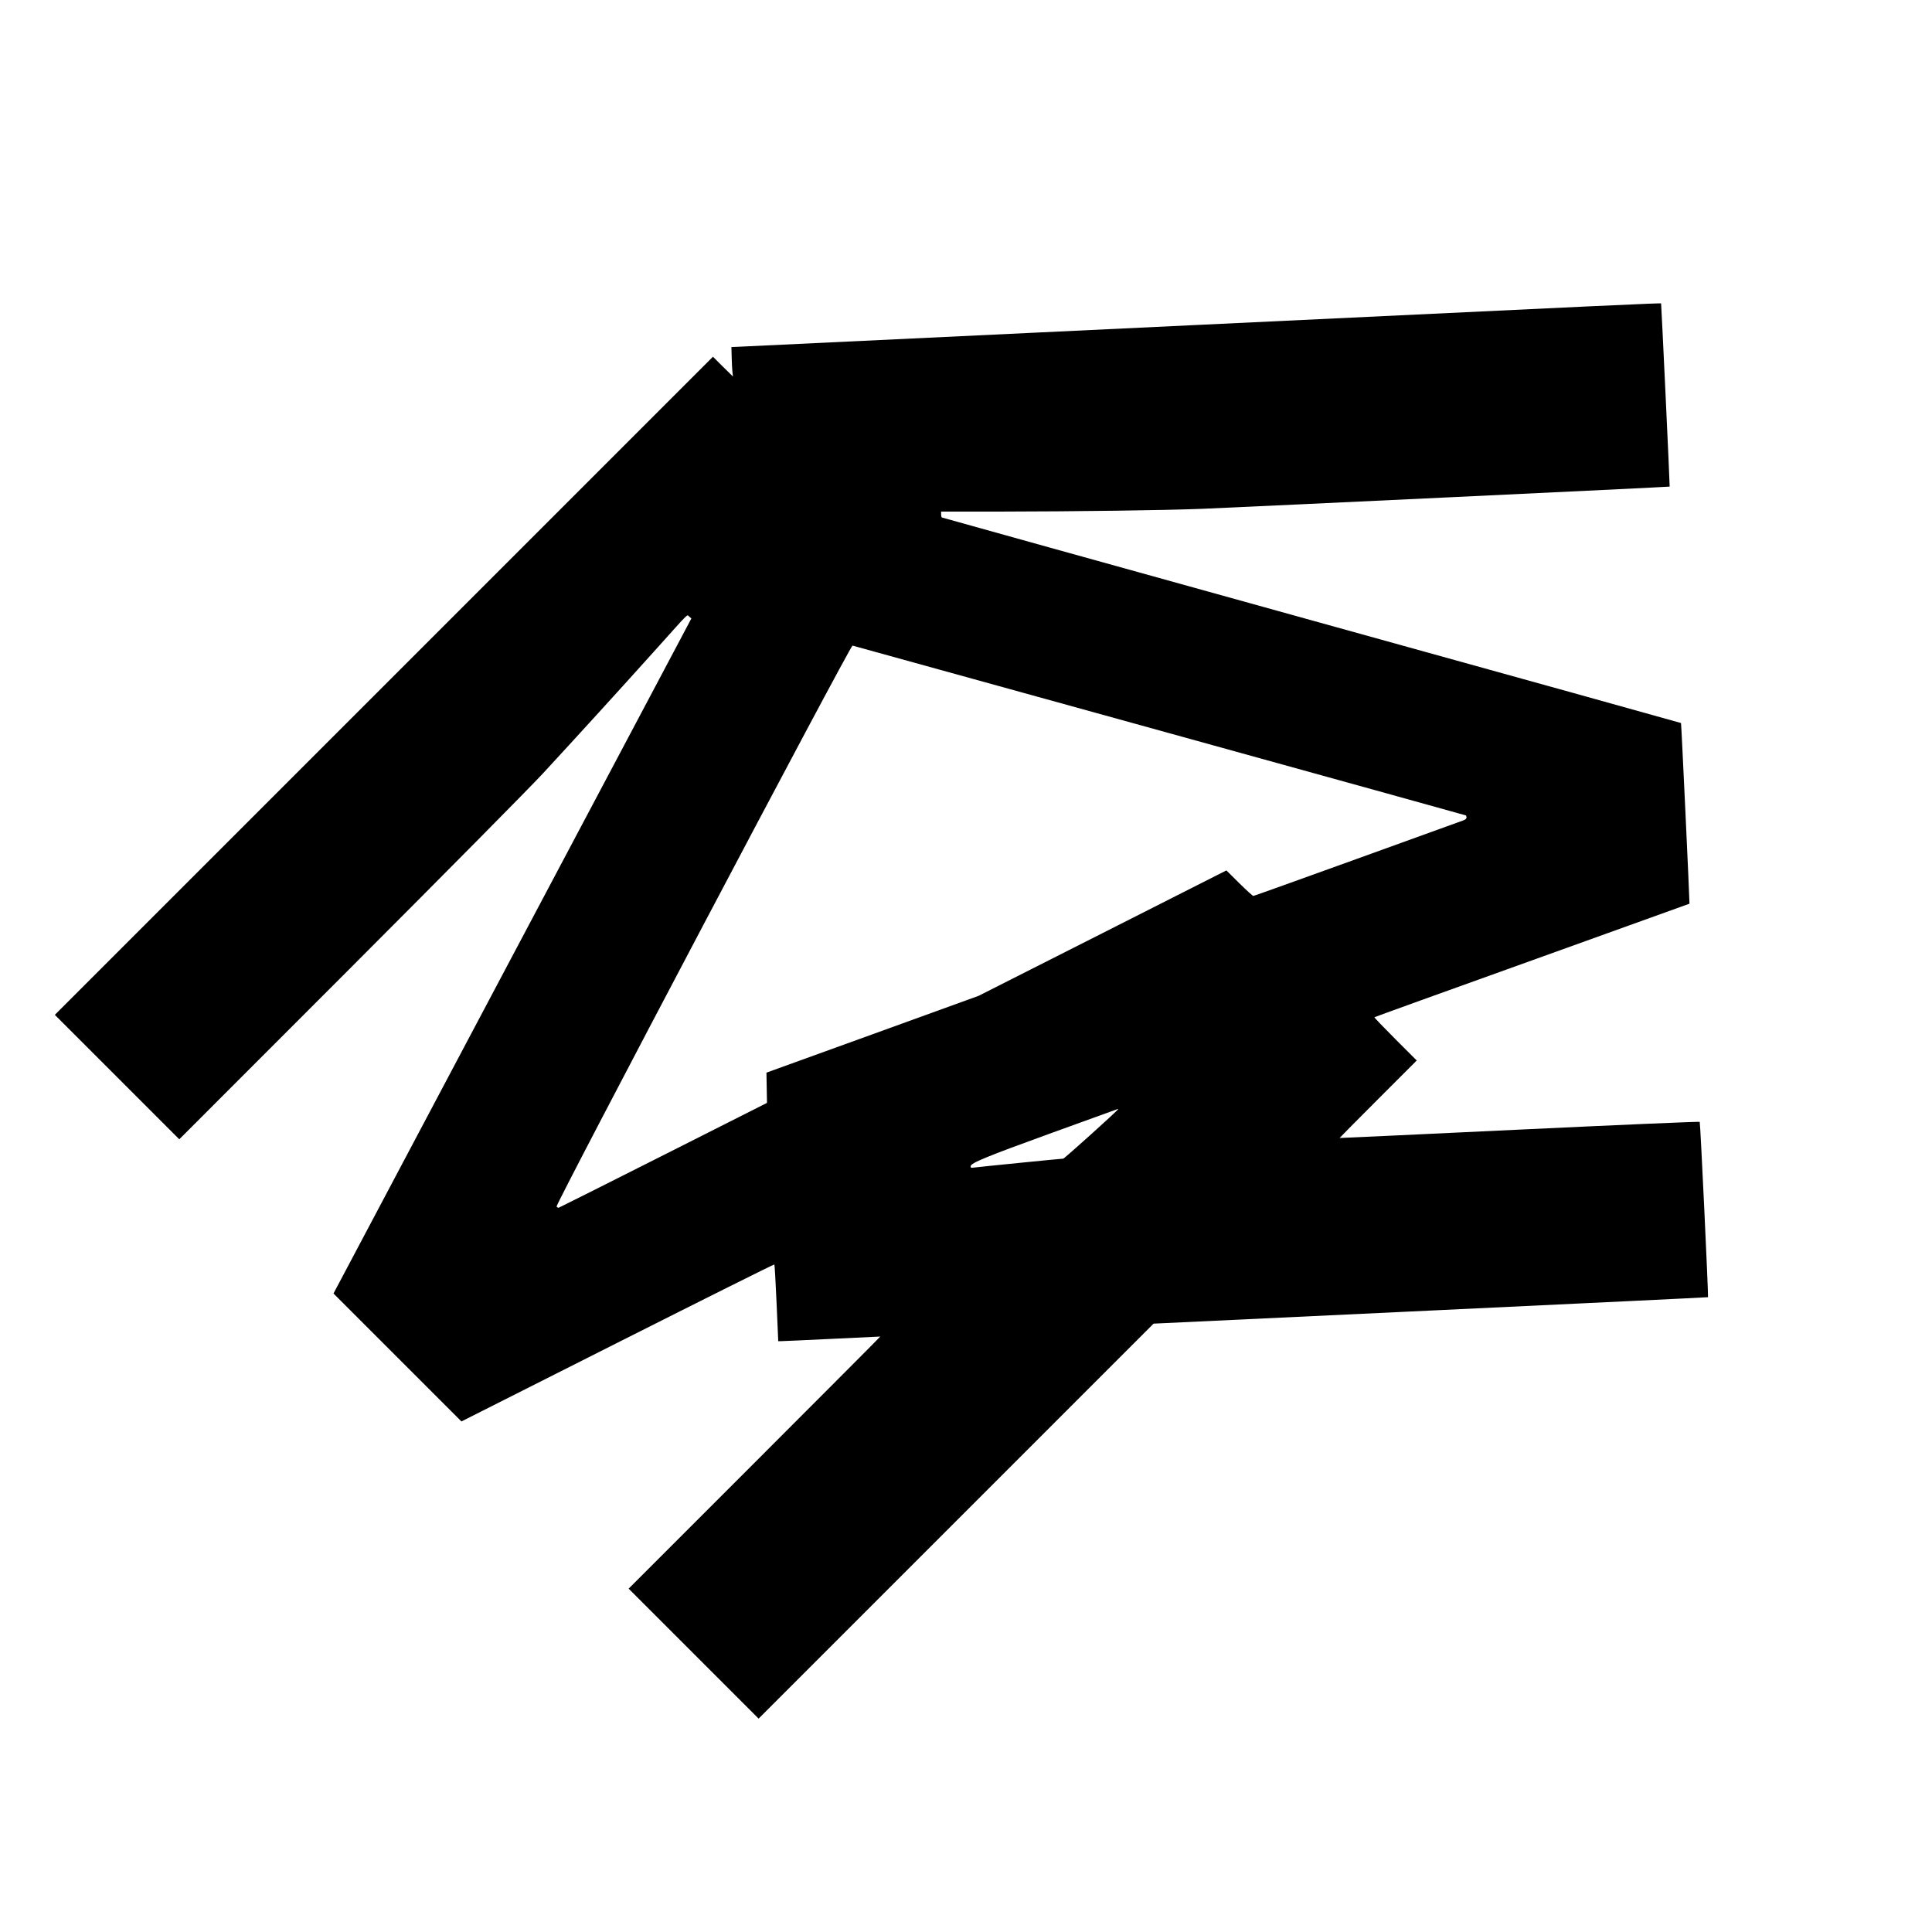
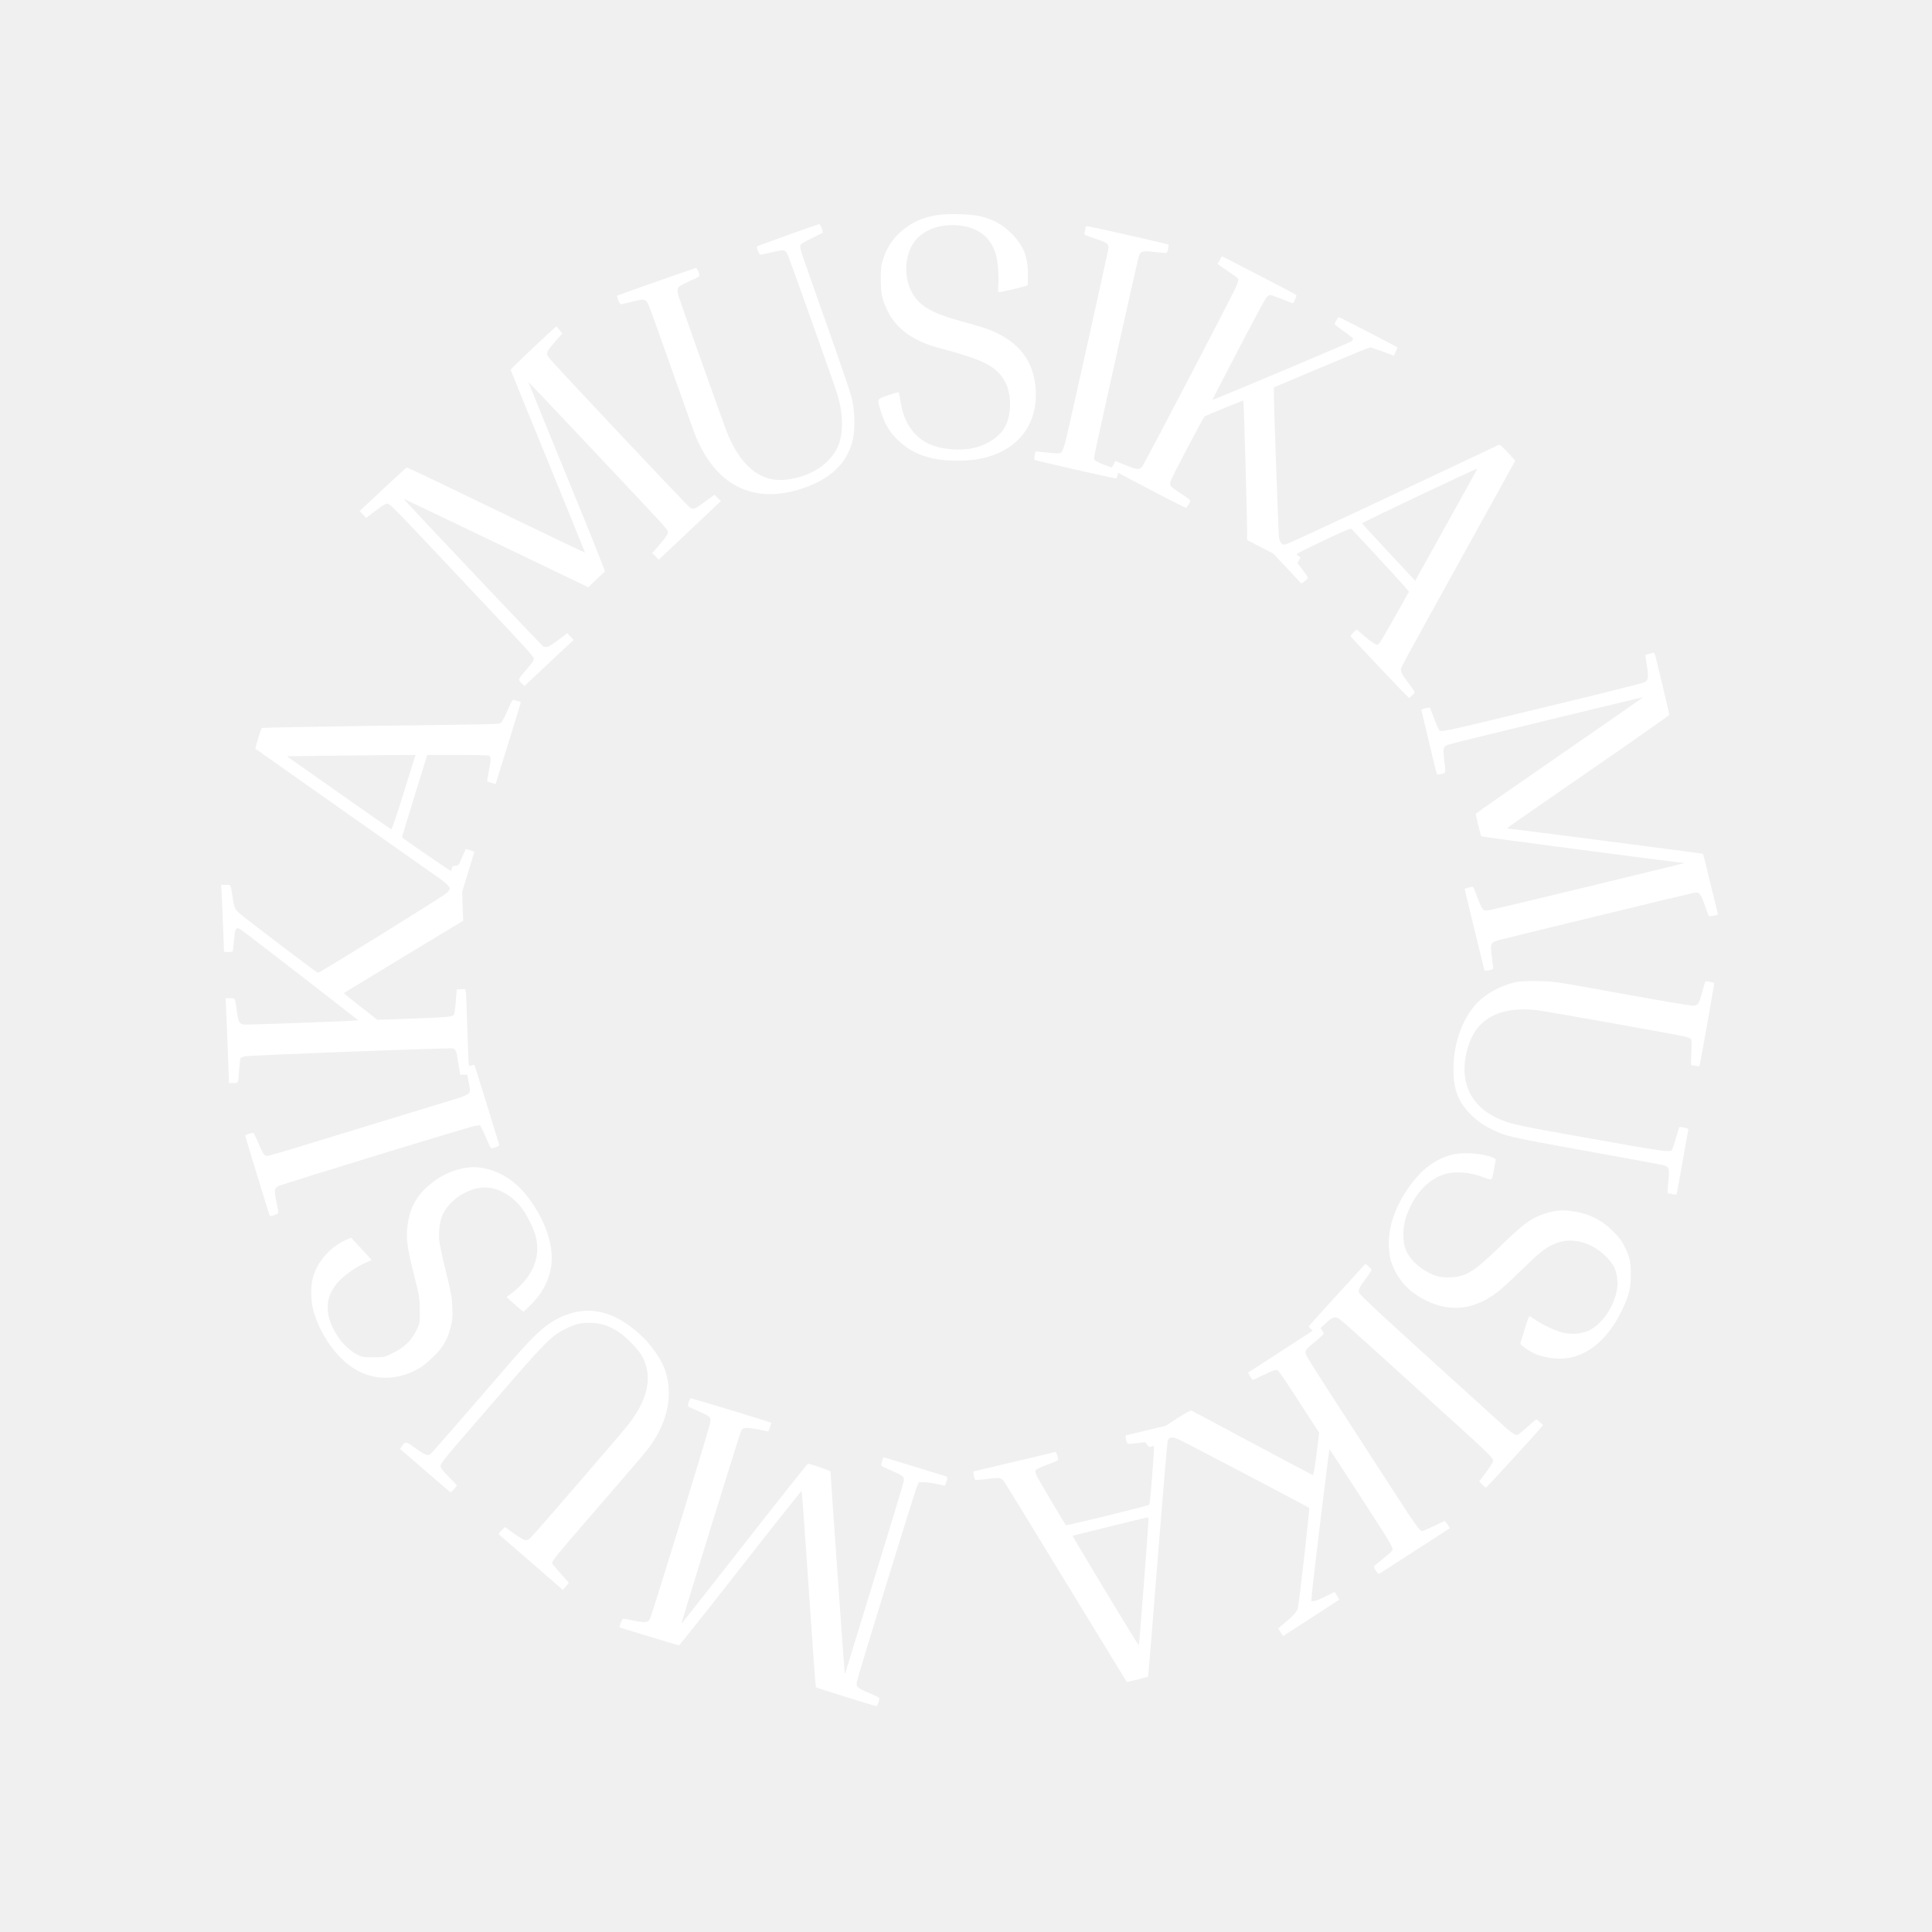
<svg xmlns="http://www.w3.org/2000/svg" version="1.0" width="2096pt" height="2096pt" viewBox="0 0 2096 2096" preserveAspectRatio="xMidYMid meet">
-   <rect x="0" y="0" width="2096" height="2096" fill="#FFFFFF" />
-   <g transform="translate(0,2096) scale(0.1,-0.1)" fill="#000000" stroke="none">
-     <path d="M12975 17434 c-2689 -128 -4924 -234 -4965 -236 l-75 -3 3 -110 c1 -60 5 -132 8 -160 l6 -50 -109 107 -108 108 -3570 -3570 -3570 -3570 675 -675 675 -675 1841 1842 c1099 1101 1947 1958 2105 2128 321 347 867 946 1243 1365 359 400 316 358 344 335 l23 -19 -1942 -3662 -1941 -3662 694 -694 694 -694 1695 855 c932 470 1697 852 1700 848 3 -4 14 -193 24 -419 l18 -413 31 0 c17 0 265 11 551 25 286 14 522 25 525 25 3 0 -610 -615 -1363 -1368 l-1367 -1367 705 -705 705 -705 2143 2143 2142 2142 3005 142 c1653 78 3007 143 3010 145 6 5 -83 1892 -90 1902 -3 5 -882 -33 -1955 -84 -1072 -51 -1951 -92 -1952 -91 -1 1 187 191 417 421 l420 420 -232 232 c-128 128 -230 234 -227 237 2 3 772 281 1709 617 938 337 1707 614 1709 615 3 3 -88 1956 -92 1960 -1 2 -1804 503 -4007 1114 -2203 611 -4008 1114 -4012 1116 -5 3 -8 18 -8 35 l0 29 673 0 c784 1 1763 14 2162 30 506 21 5066 237 5069 241 3 3 -90 1977 -93 1987 -2 6 -481 -16 -5046 -234z m-395 -4399 c1823 -504 3318 -919 3322 -921 5 -3 8 -13 8 -24 0 -12 -13 -23 -42 -33 -24 -8 -541 -195 -1151 -416 -609 -220 -1113 -401 -1120 -401 -6 0 -75 62 -152 138 l-140 139 -1345 -681 -1344 -680 -1151 -417 -1150 -416 3 -164 3 -164 -1123 -567 c-618 -312 -1129 -568 -1136 -570 -8 -2 -18 4 -24 12 -14 22 3188 6092 3211 6086 9 -3 1508 -417 3331 -921z m-450 -4109 c0 -11 -583 -536 -595 -536 -21 0 -911 -89 -962 -96 -38 -6 -43 -4 -43 13 0 35 165 103 885 364 391 141 711 257 713 258 1 1 2 -1 2 -3z" />
+   <g transform="translate(0,2096) scale(0.1,-0.1)" fill="#FFFFFF" stroke="none">
+     <path d="M10135 18621 c-122 -26 -190 -53 -277 -110 -137 -91 -225 -204 -275 -356 -24 -71 -27 -96 -27 -220 0 -164 13 -229 75 -352 97 -194 280 -325 557 -398 465 -124 596 -186 696 -333 91 -133 100 -375 19 -524 -54 -99 -180 -187 -318 -223 -138 -36 -320 -28 -459 20 -197 68 -324 242 -358 489 -7 45 -14 84 -18 89 -3 4 -55 -10 -116 -32 -126 -45 -121 -34 -77 -176 44 -141 95 -225 190 -315 153 -145 333 -210 604 -218 359 -10 632 106 780 332 78 119 115 269 106 431 -16 286 -150 487 -412 617 -84 42 -170 71 -415 138 -315 87 -449 169 -525 324 -90 182 -64 430 60 564 114 124 314 177 519 137 174 -33 292 -139 340 -305 21 -74 34 -226 27 -328 -5 -69 -4 -82 9 -82 24 1 299 66 306 73 4 3 6 57 6 119 -1 196 -48 312 -177 443 -93 95 -190 150 -325 185 -122 32 -387 37 -515 11z" />
+     <path d="M8547 18410 c-180 -65 -330 -120 -333 -123 -11 -11 23 -92 37 -91 8 1 67 14 131 29 134 31 138 30 169 -41 19 -43 430 -1198 505 -1417 57 -170 77 -271 78 -397 1 -184 -44 -302 -158 -415 -113 -112 -290 -187 -471 -201 -268 -21 -484 165 -628 541 -42 109 -494 1381 -513 1445 -19 61 -17 94 4 112 9 9 60 34 112 58 52 23 99 45 104 50 14 13 -19 95 -36 92 -14 -2 -760 -264 -830 -291 l-27 -10 15 -46 c10 -29 22 -45 32 -45 10 0 60 11 112 25 114 29 142 31 163 7 21 -23 25 -34 272 -732 114 -322 223 -628 242 -680 216 -578 635 -799 1175 -620 310 103 489 275 549 526 29 122 23 333 -15 474 -14 52 -135 406 -269 785 -288 812 -289 818 -285 847 2 18 27 35 118 80 63 32 118 59 123 60 12 5 -23 98 -36 97 -7 -1 -160 -54 -340 -119z" />
+     <path d="M11775 18477 c-4 -18 -9 -40 -11 -49 -4 -13 17 -24 111 -55 142 -46 157 -58 149 -116 -8 -49 -410 -1860 -456 -2051 -20 -84 -37 -135 -51 -149 -21 -21 -20 -21 -218 -1 l-67 7 -7 -43 c-4 -23 -3 -46 1 -50 8 -7 856 -200 880 -200 6 0 14 14 18 31 l6 30 92 -49 c223 -119 636 -332 644 -332 5 0 19 18 31 39 26 46 31 40 -99 125 -102 66 -115 84 -97 129 29 74 354 690 368 699 28 17 416 175 420 172 5 -4 40 -1237 41 -1416 l0 -97 141 -73 142 -73 150 -160 c83 -88 152 -162 154 -164 4 -6 73 49 73 60 0 5 -26 44 -57 85 l-57 76 17 30 c10 17 16 32 15 33 -2 1 -13 9 -26 17 -22 15 -22 16 55 55 43 22 176 87 296 143 185 87 221 101 232 89 178 -187 624 -673 621 -678 -2 -3 -65 -116 -141 -251 -153 -271 -180 -316 -200 -324 -17 -6 -65 26 -157 105 l-70 61 -34 -33 c-19 -18 -33 -36 -32 -40 7 -17 624 -669 634 -669 5 0 23 13 38 29 32 33 34 27 -44 131 -68 90 -80 111 -80 143 0 31 -55 -71 648 1201 l591 1068 -81 89 c-45 49 -87 88 -93 85 -5 -2 -224 -105 -485 -229 -1190 -562 -1807 -849 -1836 -854 -39 -7 -61 21 -69 88 -6 51 -55 1414 -55 1535 l0 81 463 196 c254 107 490 205 524 217 l62 22 58 -20 c32 -11 89 -31 126 -45 l68 -26 21 44 c12 25 20 46 17 48 -8 7 -628 327 -634 327 -8 0 -45 -63 -45 -76 0 -6 45 -41 100 -79 55 -38 100 -74 100 -80 0 -7 -8 -19 -17 -27 -17 -15 -1504 -641 -1508 -635 -2 1 39 81 89 177 50 96 177 339 281 540 105 200 201 377 213 392 13 15 31 28 41 28 9 0 67 -20 129 -45 61 -25 114 -45 117 -45 11 0 46 83 38 90 -12 12 -805 422 -807 418 -7 -10 -46 -80 -46 -82 0 -2 49 -36 109 -76 60 -39 112 -78 115 -86 3 -8 -5 -41 -18 -72 -38 -93 -1005 -1945 -1028 -1969 -30 -32 -53 -29 -179 21 l-110 45 -16 -35 c-9 -19 -20 -34 -24 -34 -14 0 -145 52 -168 67 -21 13 -23 20 -17 64 7 53 456 2067 478 2147 20 69 37 75 183 57 91 -11 121 -12 126 -3 11 17 21 79 15 86 -5 4 -740 171 -863 195 -29 6 -32 4 -38 -26z m3931 -3183 c-178 -319 -330 -592 -338 -608 l-14 -27 -288 308 c-158 169 -288 312 -289 316 -2 8 1245 599 1250 593 2 -2 -143 -264 -321 -582z" />
+     <path d="M5786 17189 c-135 -128 -246 -236 -246 -240 0 -4 182 -452 405 -995 222 -543 403 -989 402 -990 -2 -2 -382 180 -1400 672 -290 141 -531 254 -536 252 -5 -2 -122 -109 -259 -238 l-251 -235 36 -37 36 -37 81 63 c45 35 96 71 114 80 33 17 35 17 68 -6 19 -13 202 -201 406 -419 1179 -1251 1148 -1218 1148 -1249 0 -20 -20 -48 -102 -141 -32 -37 -58 -73 -58 -81 0 -8 13 -27 30 -43 l29 -28 219 206 c120 113 241 226 267 250 l49 43 -35 38 -34 37 -100 -75 c-95 -72 -123 -84 -160 -70 -13 5 -1295 1359 -1474 1556 l-43 48 113 -54 c63 -29 514 -245 1003 -480 l889 -427 86 83 c47 45 89 85 94 88 4 3 -182 467 -413 1030 -231 563 -419 1025 -417 1026 2 2 1169 -1235 1394 -1478 62 -67 115 -130 118 -140 8 -25 -8 -51 -93 -151 l-76 -88 36 -35 35 -36 337 318 337 318 -35 34 -34 35 -104 -76 c-104 -77 -123 -86 -159 -67 -26 14 -1505 1585 -1537 1633 -32 48 -28 57 72 172 l76 87 -31 39 c-17 21 -32 39 -33 39 -2 0 -114 -104 -250 -231z" />
+     <path d="M17895 13868 c-22 -6 -41 -12 -43 -13 -2 -1 4 -48 13 -103 23 -143 19 -173 -25 -194 -19 -9 -408 -108 -865 -218 -1460 -354 -1342 -329 -1369 -287 -8 12 -31 67 -51 121 -20 55 -38 102 -40 106 -5 9 -95 -11 -95 -20 0 -7 157 -663 166 -691 4 -14 11 -15 49 -6 52 12 51 5 33 153 -16 138 -12 149 60 170 72 22 2096 513 2099 510 1 -1 -407 -285 -907 -630 -501 -346 -910 -631 -910 -635 0 -17 54 -237 60 -244 6 -7 2134 -286 2184 -287 11 0 17 -2 15 -4 -4 -5 -1959 -478 -2074 -502 -38 -8 -79 -13 -91 -10 -22 6 -52 68 -100 204 -10 28 -23 52 -28 52 -16 0 -86 -20 -86 -25 0 -6 210 -869 214 -881 6 -15 96 5 96 21 0 6 -7 62 -15 123 -19 147 -16 155 72 182 66 19 2056 502 2120 514 62 11 75 -6 127 -162 18 -52 35 -93 39 -93 4 0 28 3 52 7 36 5 45 10 41 23 -3 9 -39 157 -81 330 -41 173 -77 316 -79 318 -4 4 -2081 273 -2109 273 -10 0 -16 4 -13 9 4 5 400 280 881 612 481 331 875 608 875 615 0 11 -126 542 -151 637 -5 20 -13 37 -17 36 -4 -1 -25 -6 -47 -11z" />
+     <path d="M5536 13318 c-65 -146 -84 -184 -101 -198 -22 -18 66 -16 -1420 -35 -643 -9 -1172 -19 -1176 -23 -9 -11 -73 -221 -68 -225 8 -7 1935 -1364 1984 -1397 72 -49 125 -100 125 -119 0 -9 -15 -31 -32 -48 -39 -37 -1376 -866 -1398 -867 -12 0 -649 482 -839 635 -59 47 -69 66 -86 176 -25 157 -18 143 -76 143 l-50 0 6 -102 c5 -99 25 -580 25 -613 0 -13 9 -15 48 -13 l47 3 8 70 c4 39 10 94 13 123 6 60 23 74 61 51 43 -27 1281 -984 1277 -988 -7 -7 -1208 -51 -1242 -46 -44 8 -58 34 -71 135 -23 163 -16 150 -74 150 l-50 0 6 -122 c4 -68 12 -275 19 -460 l12 -338 48 0 c56 0 54 -5 63 151 4 58 10 111 14 118 5 7 26 16 47 21 51 12 2207 93 2250 86 36 -7 47 -28 59 -116 4 -25 11 -73 17 -107 l10 -63 38 0 39 0 11 -57 c6 -32 13 -70 16 -85 3 -15 3 -36 -1 -47 -6 -21 -67 -49 -160 -76 -33 -9 -460 -140 -950 -290 -1002 -307 -1060 -325 -1091 -325 -27 0 -48 33 -99 158 -21 50 -42 92 -48 92 -20 0 -87 -23 -87 -30 0 -7 253 -834 265 -867 5 -16 95 14 95 32 0 7 -9 58 -21 114 -26 131 -24 151 21 173 55 27 2087 649 2141 655 l47 6 30 -59 c16 -33 41 -90 57 -127 25 -61 31 -68 51 -63 50 13 73 26 69 38 -3 7 -63 204 -134 437 -72 233 -132 425 -134 427 -2 3 -16 0 -30 -5 -24 -9 -27 -8 -31 12 -3 12 -10 186 -16 387 -6 201 -13 380 -16 398 -5 33 -6 33 -52 30 l-47 -3 -10 -132 c-6 -73 -16 -138 -22 -144 -21 -21 -96 -27 -464 -40 l-365 -13 -182 143 c-100 78 -182 144 -182 146 0 2 291 179 648 395 l647 391 -6 157 -5 157 66 217 67 217 -45 16 c-25 8 -47 15 -48 15 -1 0 -19 -40 -40 -90 -37 -87 -39 -89 -73 -92 -31 -3 -36 -7 -39 -30 -2 -16 -5 -28 -8 -28 -9 0 -503 339 -532 365 -2 2 59 204 135 449 l138 446 330 0 c182 0 335 -4 341 -8 22 -15 22 -43 -1 -158 -12 -66 -22 -119 -21 -120 0 -1 22 -8 47 -16 l45 -16 138 442 c75 242 137 444 136 447 0 4 -12 9 -27 12 -16 3 -36 9 -46 12 -14 6 -22 -4 -41 -47z m-1060 -650 c-18 -57 -75 -239 -127 -406 -52 -166 -99 -301 -105 -300 -5 2 -262 181 -570 398 l-561 395 351 5 c193 3 507 6 698 8 l346 2 -32 -102z" />
+     <path d="M16450 10306 c-166 -35 -333 -126 -436 -239 -154 -170 -246 -433 -246 -707 -1 -205 48 -341 164 -466 77 -82 141 -130 238 -179 162 -82 193 -89 1035 -241 413 -74 781 -142 818 -150 88 -20 91 -27 76 -185 -6 -66 -9 -122 -7 -123 1 -2 24 -6 50 -10 l46 -7 11 53 c6 29 33 181 61 338 28 157 52 295 55 306 4 19 -2 23 -46 31 -37 8 -52 7 -54 -1 -2 -6 -18 -60 -35 -121 -17 -60 -36 -116 -43 -123 -20 -25 -121 -10 -887 127 -769 137 -849 154 -967 203 -344 142 -470 434 -351 808 93 292 347 424 733 382 96 -11 1486 -258 1607 -286 33 -8 65 -19 71 -25 8 -8 11 -41 8 -99 -2 -48 -4 -109 -5 -137 l-1 -49 44 -8 c25 -4 46 -6 48 -4 5 5 164 898 160 902 -2 2 -25 8 -50 13 -39 7 -47 6 -51 -8 -3 -9 -17 -59 -31 -111 -36 -129 -44 -140 -103 -140 -27 0 -374 59 -773 131 -723 131 -724 132 -899 135 -120 2 -195 -1 -240 -10z" />
+     <path d="M15742 8430 c-164 -46 -297 -141 -416 -294 -165 -212 -258 -447 -259 -651 0 -130 14 -202 61 -300 71 -147 186 -259 347 -336 264 -128 515 -98 765 89 41 30 158 137 260 237 203 198 254 239 356 287 177 83 400 31 565 -132 88 -87 118 -150 126 -265 14 -194 -132 -452 -304 -537 -82 -40 -193 -49 -293 -24 -79 20 -208 80 -289 135 -33 23 -64 41 -69 41 -5 0 -28 -64 -52 -142 -23 -78 -44 -147 -46 -153 -5 -12 75 -70 144 -105 72 -35 187 -60 283 -60 274 0 516 190 680 534 71 151 93 237 92 376 0 138 -11 188 -65 300 -33 69 -57 101 -127 171 -131 130 -269 197 -458 221 -113 15 -207 2 -324 -43 -125 -48 -207 -111 -439 -336 -291 -281 -369 -331 -541 -341 -115 -6 -200 19 -306 91 -91 62 -152 133 -184 214 -32 84 -33 229 0 333 76 243 235 424 424 482 104 31 259 23 382 -21 145 -52 129 -58 150 61 10 56 20 108 22 114 2 6 -13 18 -35 27 -119 48 -334 61 -450 27z" />
+     <path d="M5055 8290 c-168 -25 -325 -108 -455 -239 -104 -106 -160 -229 -180 -395 -16 -133 -2 -234 71 -526 61 -240 62 -248 63 -385 1 -137 0 -141 -30 -205 -63 -130 -134 -198 -283 -269 -74 -35 -79 -36 -191 -36 -106 0 -119 2 -173 28 -78 39 -167 124 -221 210 -142 228 -135 419 21 588 64 68 187 154 287 199 l68 30 -43 48 c-24 26 -74 80 -112 121 l-67 73 -53 -22 c-180 -78 -330 -255 -368 -435 -22 -104 -15 -247 15 -349 54 -181 154 -353 285 -489 241 -251 565 -294 869 -116 31 19 98 75 148 124 104 103 150 184 185 325 18 71 21 103 16 210 -4 111 -13 155 -70 386 -36 144 -69 297 -72 341 -8 85 6 199 32 262 58 143 217 266 388 301 157 32 332 -43 461 -198 65 -78 145 -238 168 -334 56 -234 -46 -453 -296 -633 l-23 -16 55 -50 c30 -27 72 -64 92 -80 l38 -31 61 59 c132 125 207 260 236 418 40 224 -55 513 -254 773 -133 174 -310 284 -500 312 -76 11 -96 11 -168 0z" />
+     <path d="M14534 6943 c-153 -168 -292 -321 -308 -340 l-28 -34 21 -23 22 -23 -268 -174 c-147 -95 -305 -197 -350 -227 l-83 -53 23 -40 c12 -21 25 -39 30 -39 4 0 47 20 95 44 48 24 104 49 126 56 36 11 40 11 61 -11 13 -13 117 -168 230 -344 l207 -320 -29 -230 c-21 -162 -33 -229 -41 -227 -7 1 -303 158 -658 348 -355 190 -652 348 -660 351 -7 3 -73 -33 -146 -80 l-133 -86 -214 -51 c-118 -28 -217 -52 -219 -54 -5 -5 8 -70 17 -84 5 -8 30 -8 100 1 l93 11 24 -29 c20 -26 25 -28 48 -17 32 14 32 42 5 -328 -13 -176 -26 -300 -33 -306 -10 -10 -896 -228 -902 -221 -11 12 -299 497 -315 531 -12 24 -19 51 -16 60 7 18 47 37 170 81 42 15 77 32 77 39 0 30 -23 87 -33 83 -7 -2 -209 -50 -450 -107 l-439 -104 7 -41 c3 -22 10 -44 14 -48 4 -4 65 -1 134 8 141 19 149 17 189 -42 15 -21 318 -515 673 -1098 356 -583 648 -1061 649 -1062 3 -3 225 52 230 58 4 3 51 575 105 1270 55 695 104 1276 110 1291 16 41 48 44 122 10 82 -37 1401 -730 1412 -741 8 -8 -105 -1003 -123 -1086 -9 -41 -51 -87 -164 -180 l-49 -41 26 -42 27 -42 98 64 c53 34 189 122 302 195 113 73 206 135 208 136 2 2 -9 21 -23 44 l-27 40 -99 -49 c-54 -28 -111 -50 -125 -50 l-27 0 6 83 c7 94 184 1557 190 1563 2 2 127 -189 279 -424 434 -670 422 -650 395 -682 -6 -8 -50 -46 -97 -84 -47 -38 -89 -73 -93 -77 -5 -4 4 -25 19 -48 25 -38 28 -40 48 -28 20 13 163 106 471 304 77 50 173 111 212 137 l73 47 -26 39 c-15 22 -28 40 -29 40 -2 0 -54 -25 -116 -55 -63 -30 -122 -55 -131 -55 -27 0 -69 60 -408 585 -178 275 -436 673 -573 884 -137 211 -258 404 -270 428 -27 56 -21 68 96 163 48 39 87 76 87 81 0 5 -8 22 -17 36 l-17 26 59 54 c72 64 98 73 142 47 17 -10 220 -190 450 -399 229 -209 566 -514 748 -679 412 -373 475 -434 475 -463 0 -12 -34 -67 -76 -123 l-76 -102 33 -34 c18 -19 36 -34 40 -34 5 0 532 574 596 651 l24 28 -33 30 c-18 17 -37 31 -41 31 -5 0 -39 -28 -75 -61 -37 -34 -82 -73 -100 -87 -32 -24 -34 -25 -65 -10 -18 9 -61 42 -97 74 -1357 1229 -1580 1434 -1586 1461 -8 32 2 54 75 154 34 45 61 87 60 93 0 6 -15 23 -33 38 l-33 27 -279 -306z m-2074 -2479 c0 -36 -98 -1317 -103 -1344 -3 -17 6 -32 -416 665 -169 281 -307 512 -305 514 2 2 791 196 817 200 4 0 7 -15 7 -35z" />
+     <path d="M6200 6714 c-213 -63 -352 -174 -641 -509 -404 -469 -859 -992 -882 -1013 -34 -32 -57 -24 -173 59 -105 74 -105 74 -145 18 l-19 -28 257 -222 c142 -122 266 -229 277 -238 17 -15 20 -13 52 24 l33 40 -89 91 c-66 67 -90 98 -90 117 0 34 9 45 588 714 556 644 611 699 770 778 111 54 172 68 281 63 105 -5 173 -27 279 -89 81 -48 230 -200 270 -275 112 -214 67 -450 -138 -722 -63 -84 -989 -1158 -1064 -1234 -56 -58 -62 -56 -224 60 l-64 45 -36 -36 c-32 -32 -35 -39 -22 -50 8 -8 137 -119 285 -247 149 -129 300 -260 336 -292 l66 -57 32 39 32 40 -90 100 c-50 55 -91 105 -91 112 0 27 50 88 470 573 533 616 573 663 627 747 175 271 216 555 116 805 -37 93 -127 224 -215 312 -256 258 -526 352 -788 275z" />
+     <path d="M7471 5749 c-7 -23 -9 -45 -4 -48 4 -4 53 -27 108 -50 131 -57 139 -64 131 -121 -6 -54 -627 -2074 -653 -2128 -15 -32 -23 -37 -56 -40 -21 -2 -81 6 -133 18 -52 12 -99 20 -106 18 -9 -3 -42 -89 -35 -94 7 -4 634 -194 643 -194 6 0 307 378 668 841 362 462 661 838 663 835 3 -3 38 -482 77 -1065 39 -583 74 -1062 77 -1066 7 -7 643 -205 658 -205 9 0 31 60 31 86 0 6 -47 31 -105 54 -133 55 -149 69 -139 124 9 57 626 2059 652 2119 l21 47 53 0 c29 -1 93 -9 141 -19 l88 -19 10 25 c24 63 23 71 -13 81 -18 6 -173 53 -345 106 -171 53 -314 96 -317 96 -5 0 -26 -67 -26 -86 0 -6 45 -30 100 -54 135 -57 154 -72 145 -119 -3 -20 -144 -484 -312 -1031 -168 -547 -310 -1011 -316 -1030 -5 -19 -11 -30 -13 -25 -3 9 -154 2156 -154 2190 0 10 -216 85 -245 85 -5 0 -316 -391 -690 -869 -374 -478 -681 -868 -682 -867 -5 4 629 2053 645 2086 14 30 23 35 55 38 21 2 83 -6 139 -17 55 -12 102 -21 103 -21 4 0 35 93 32 95 -7 6 -858 265 -870 265 -8 0 -19 -19 -26 -41z" />
  </g>
</svg>
